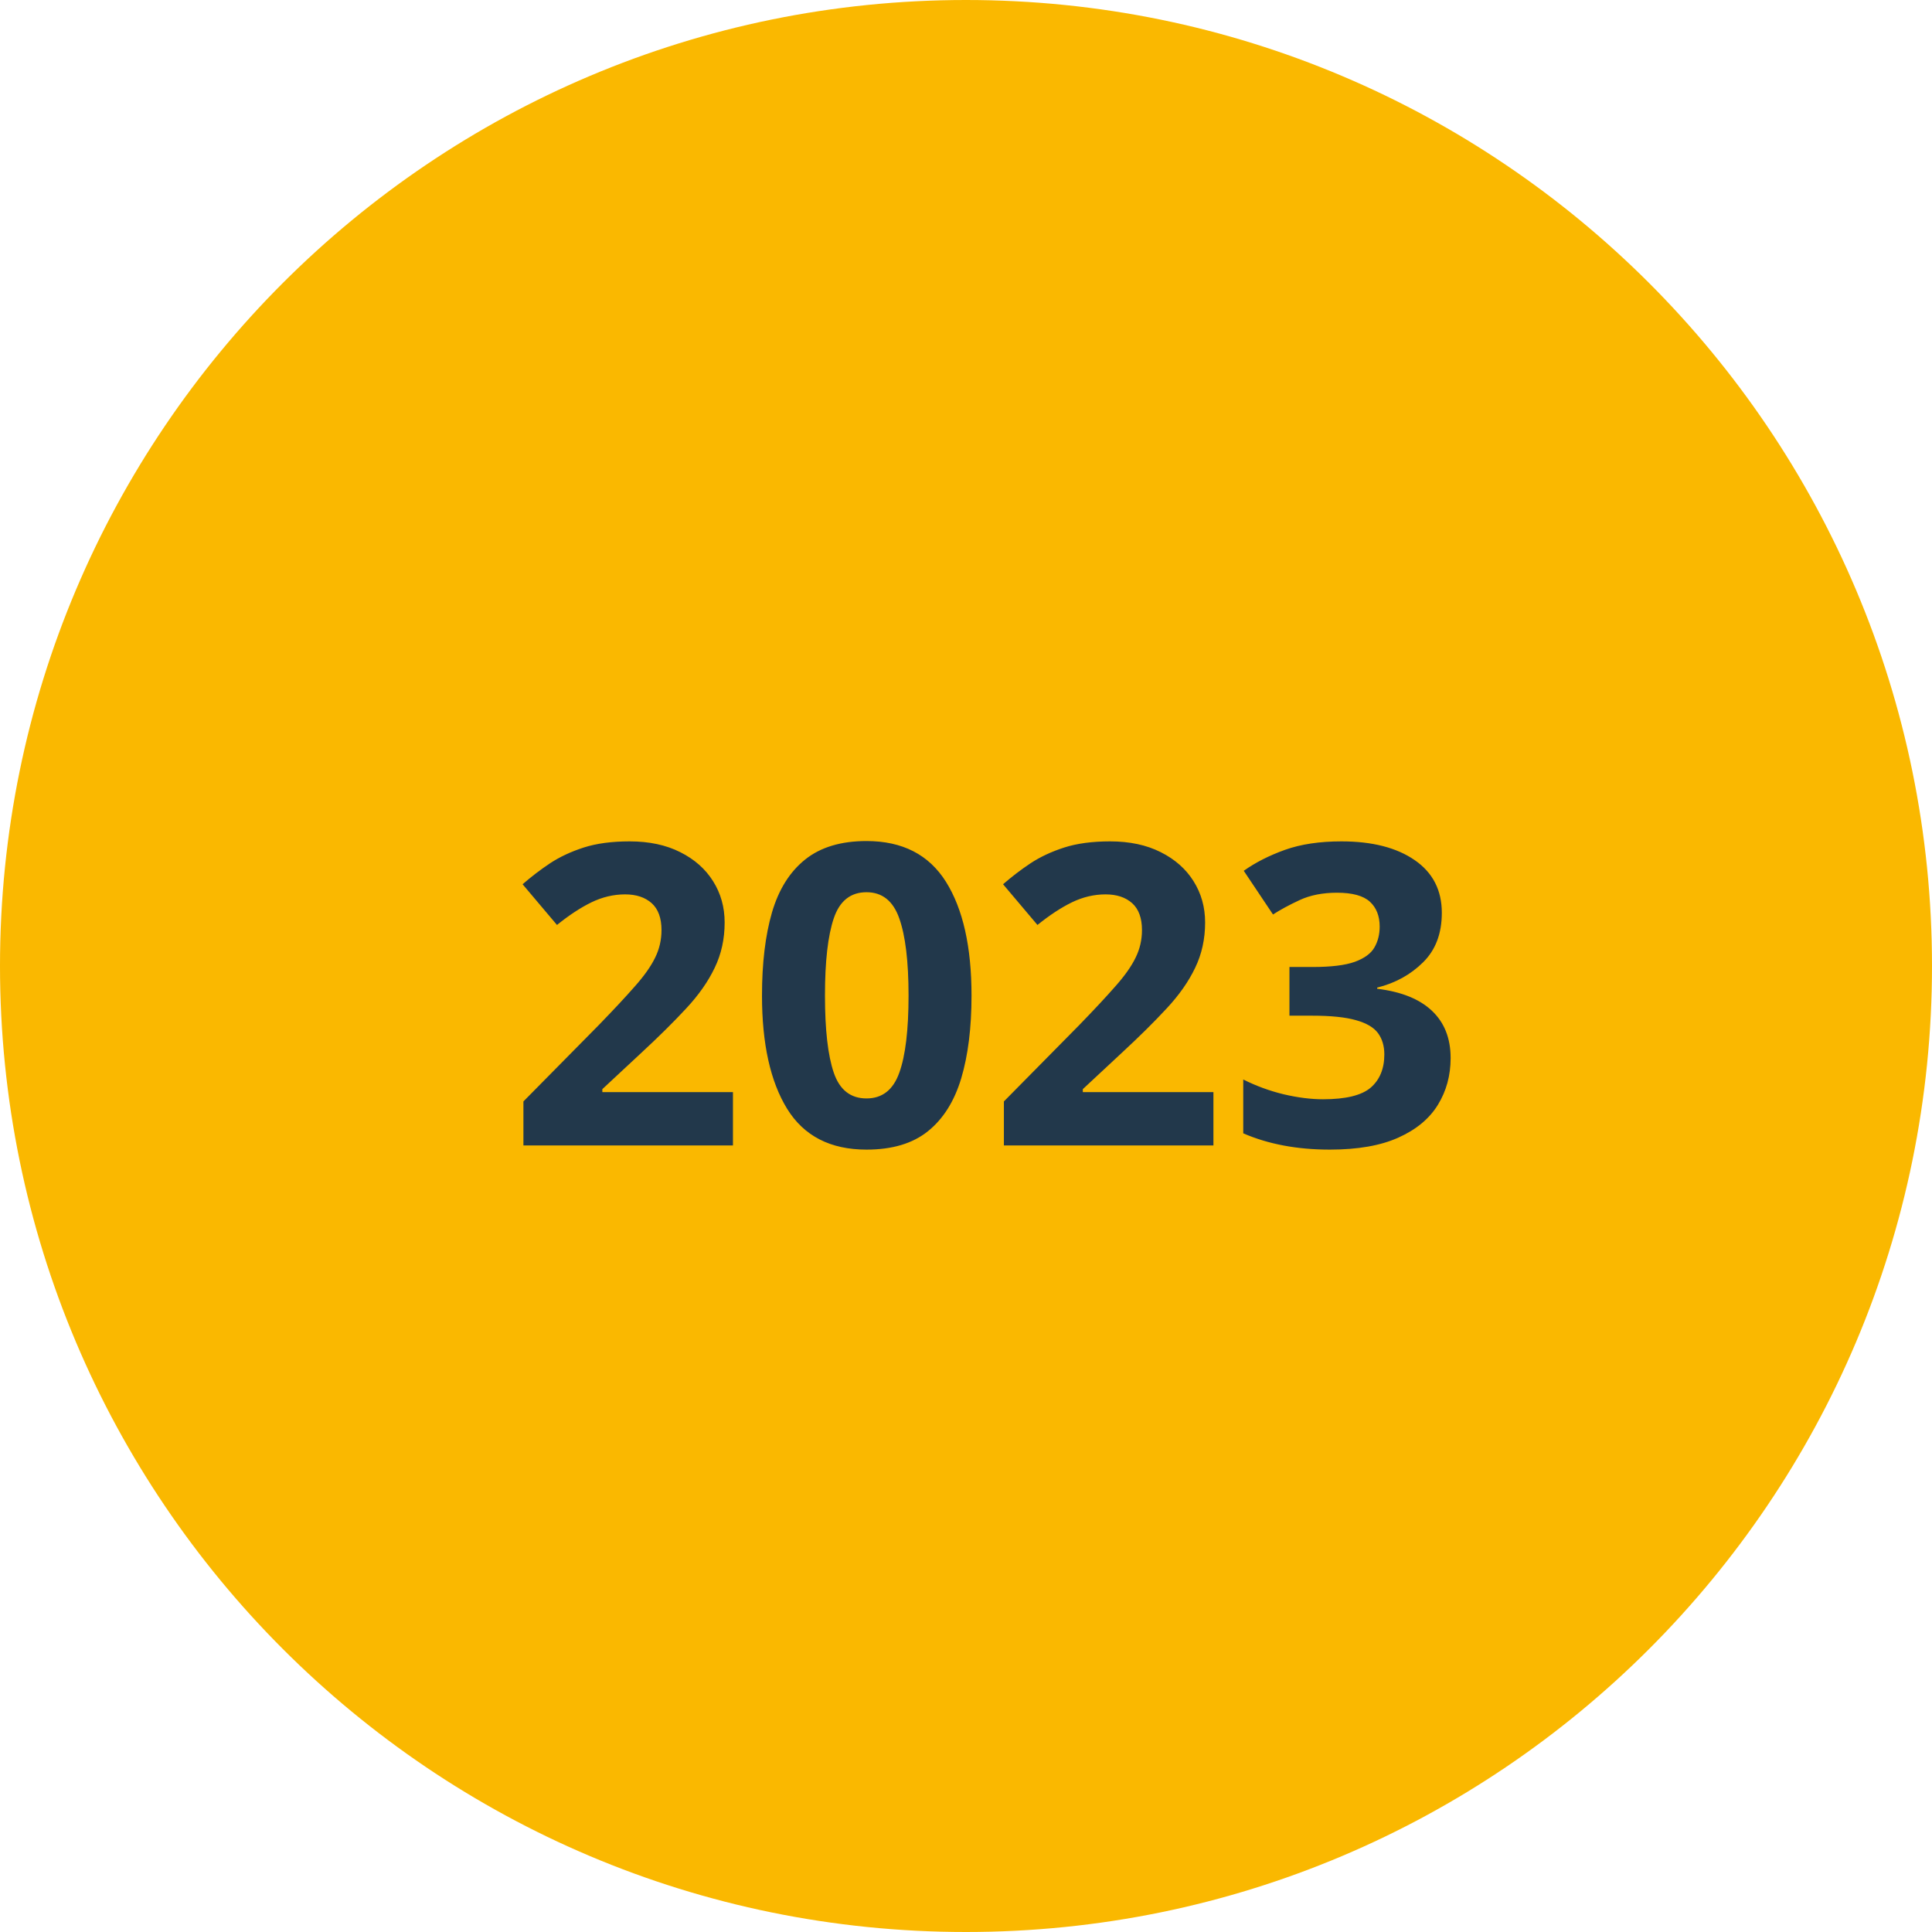
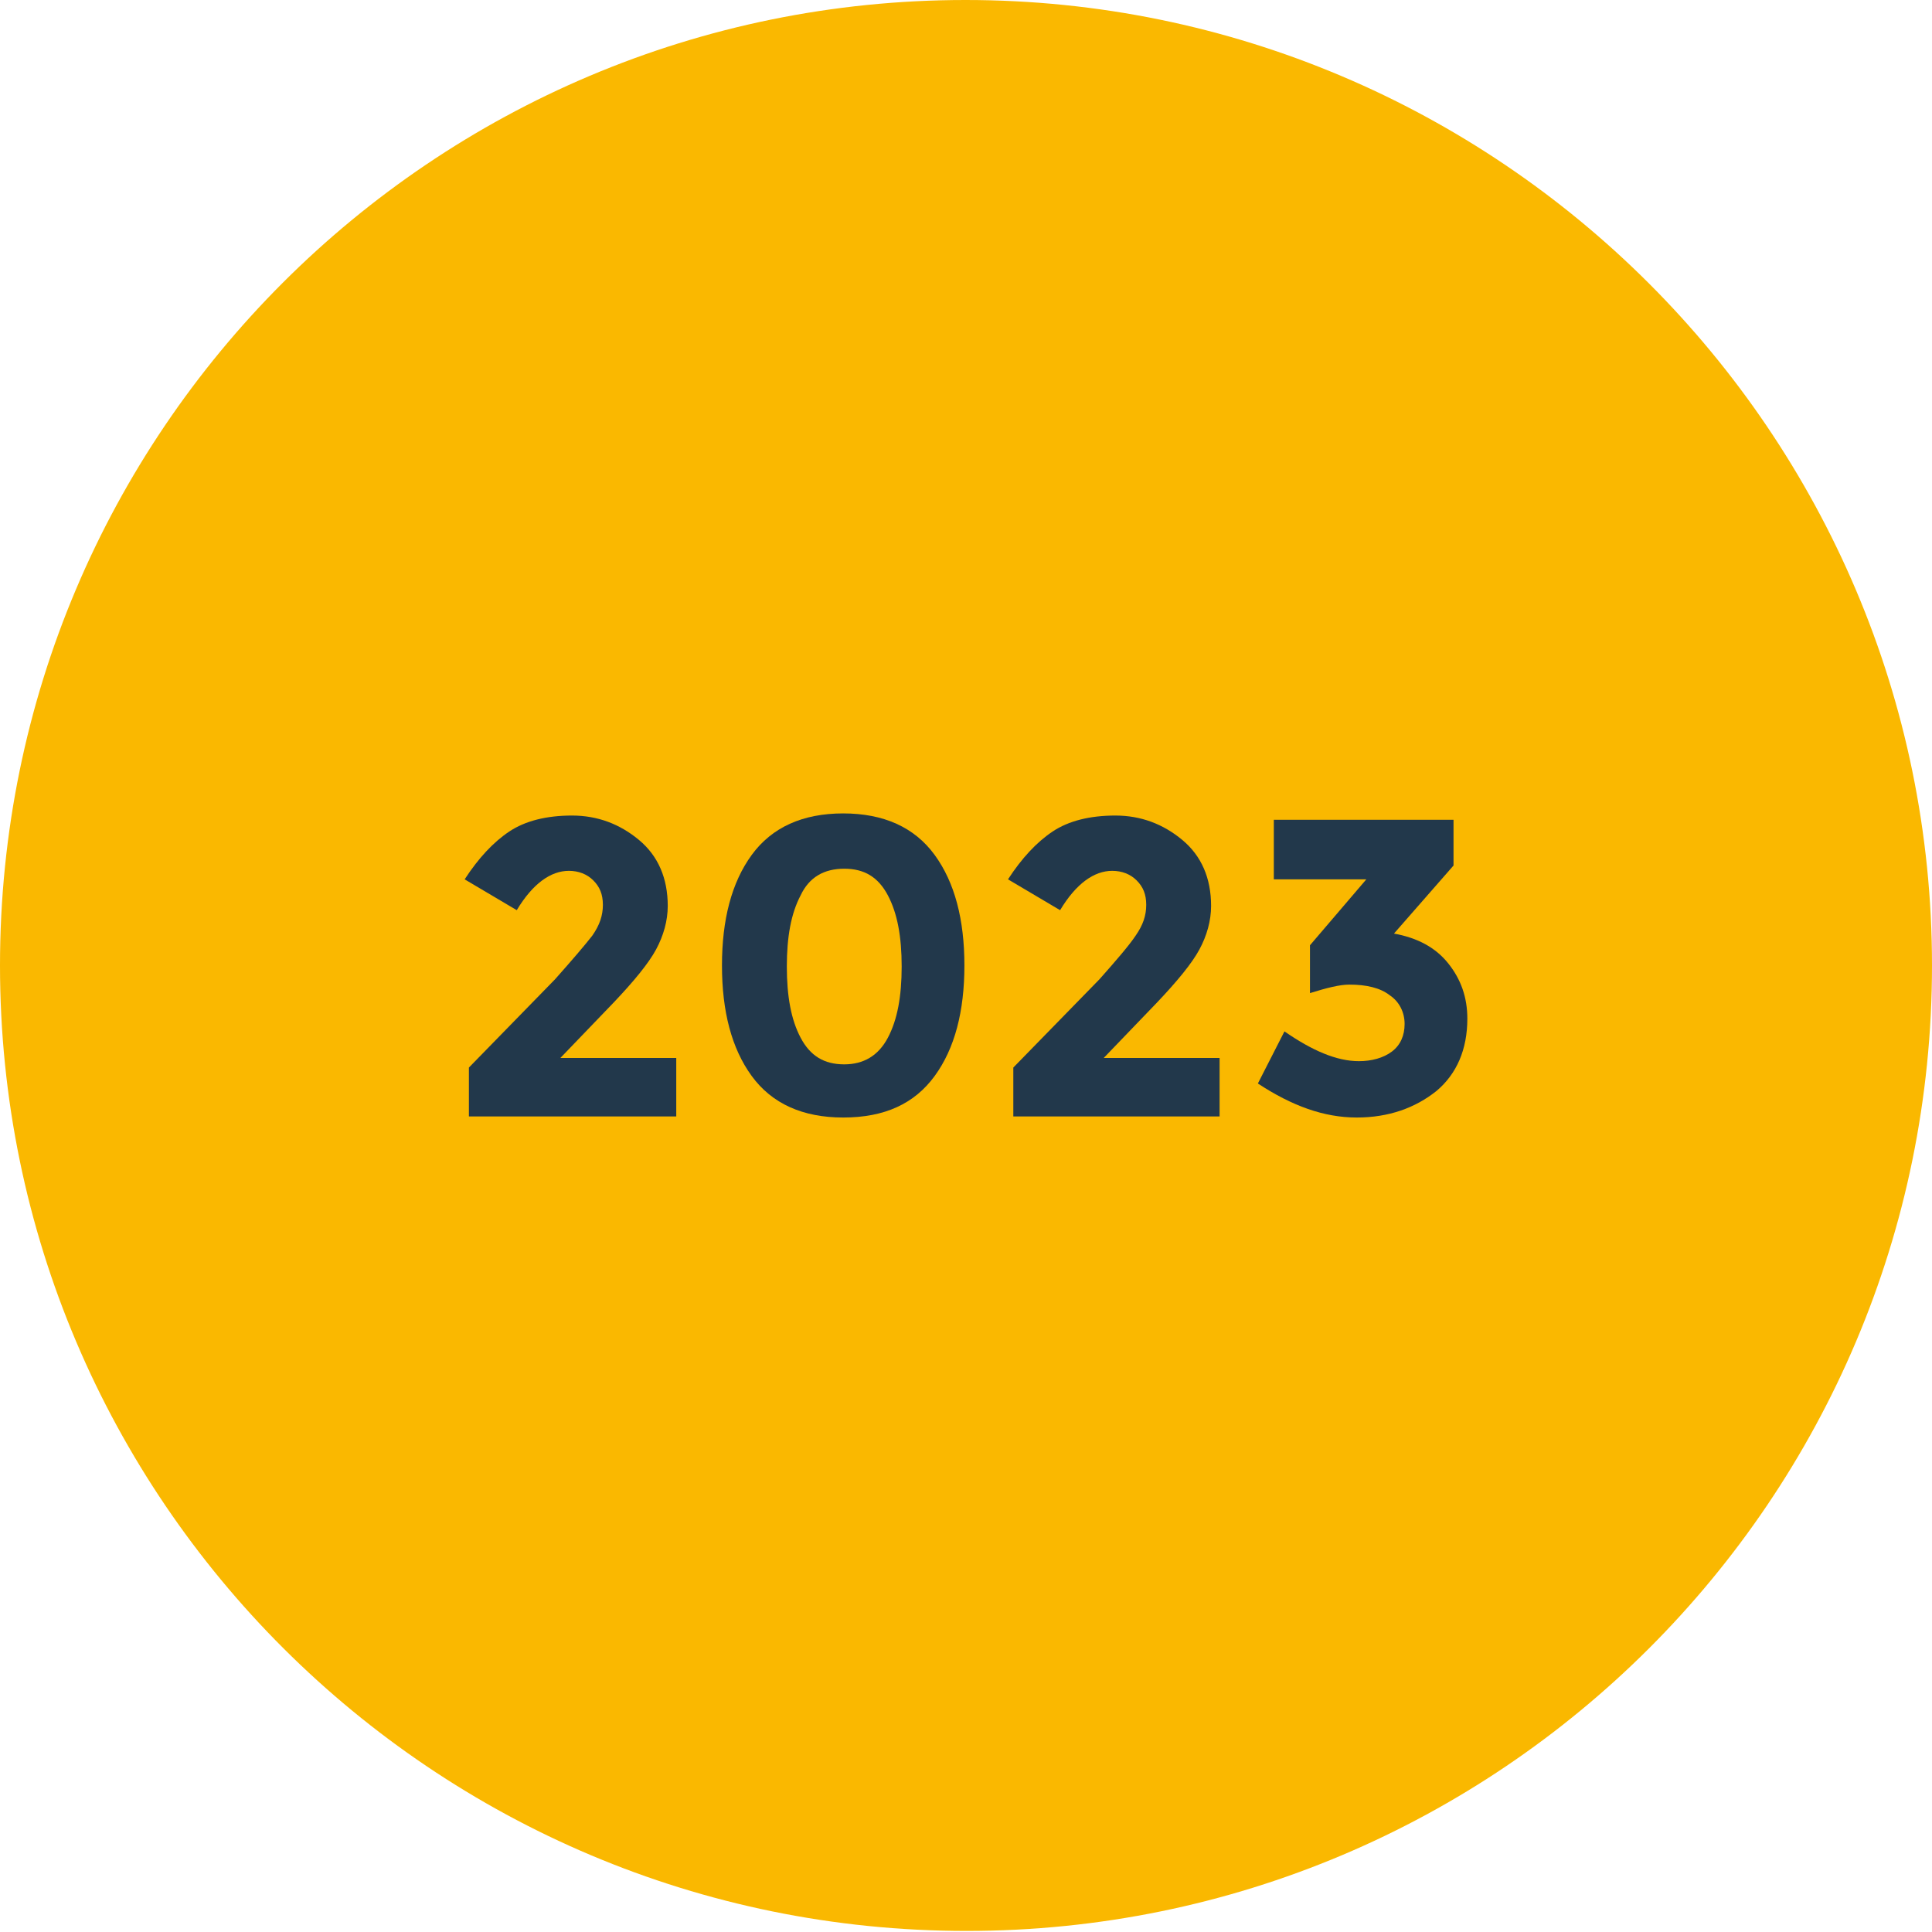
- <svg xmlns="http://www.w3.org/2000/svg" id="Capa_2" data-name="Capa 2" viewBox="0 0 181.67 181.67">
-   <defs>
-     <style>
-       .cls-1 {
-         fill: #fab800;
-       }
- 
-       .cls-2 {
-         fill: #22384b;
-         font-family: Montserrat-Bold, Montserrat;
-         font-size: 39.49px;
-         font-weight: 700;
-       }
-     </style>
-   </defs>
-   <g id="Capa_1-2" data-name="Capa 1">
-     <g>
-       <path class="cls-1" d="m181.67,90.83c0,50.17-40.67,90.84-90.84,90.84S0,141,0,90.83,40.67,0,90.83,0s90.84,40.67,90.84,90.83" />
-       <text class="cls-2" transform="translate(47.64 107.71)">
-         <tspan x="0" y="0">2023</tspan>
-       </text>
-     </g>
+ <svg xmlns="http://www.w3.org/2000/svg" version="1.1" id="Capa_2_00000051371617761519382550000009717001827544364708_" x="0px" y="0px" viewBox="0 0 181.7 181.7" style="enable-background:new 0 0 181.7 181.7;" xml:space="preserve">
+   <style type="text/css">
+ 	.st0{fill:#FAB800;}
+ 	.st1{enable-background:new    ;}
+ 	.st2{fill:#22384B;}
+ </style>
+   <path class="st0" d="M181.7,90.8c0,50.2-40.7,90.8-90.8,90.8S0,141,0,90.8S40.7,0,90.8,0S181.7,40.7,181.7,90.8" />
+   <g class="st1">
+     <path class="st2" d="M55.7,88c0.7-1,1-1.9,1-2.9s-0.3-1.7-0.9-2.3c-0.6-0.6-1.4-0.9-2.3-0.9c-1.7,0-3.4,1.2-4.9,3.7l-4.9-2.9   c1.3-2,2.7-3.5,4.2-4.5c1.5-1,3.5-1.5,5.9-1.5c2.4,0,4.5,0.8,6.3,2.3c1.8,1.5,2.7,3.6,2.7,6.2c0,1.4-0.4,2.8-1.1,4.1   c-0.7,1.3-2.1,3-4,5l-5,5.2h10.9v5.5H44.1v-4.6l8.1-8.3C53.8,90.3,55,88.9,55.7,88z" />
+     <path class="st2" d="M79.3,105.1c-3.8,0-6.7-1.3-8.6-3.9c-1.9-2.6-2.8-6.1-2.8-10.4c0-4.3,0.9-7.8,2.8-10.4   c1.9-2.6,4.8-3.9,8.6-3.9c3.8,0,6.7,1.3,8.6,3.9c1.9,2.6,2.8,6.1,2.8,10.4c0,4.3-0.9,7.8-2.8,10.4C86,103.8,83.2,105.1,79.3,105.1z    M75.3,84.2c-0.9,1.7-1.3,3.9-1.3,6.7c0,2.8,0.4,5,1.3,6.7c0.9,1.7,2.2,2.5,4.1,2.5c1.8,0,3.2-0.8,4.1-2.5c0.9-1.7,1.3-3.9,1.3-6.7   c0-2.8-0.4-5-1.3-6.7c-0.9-1.7-2.2-2.5-4.1-2.5C77.5,81.7,76.1,82.5,75.3,84.2z" />
+     <path class="st2" d="M106.8,88c0.7-1,1-1.9,1-2.9s-0.3-1.7-0.9-2.3c-0.6-0.6-1.4-0.9-2.3-0.9c-1.7,0-3.4,1.2-4.9,3.7l-4.9-2.9   c1.3-2,2.7-3.5,4.2-4.5c1.5-1,3.5-1.5,5.9-1.5c2.4,0,4.5,0.8,6.3,2.3c1.8,1.5,2.7,3.6,2.7,6.2c0,1.4-0.4,2.8-1.1,4.1   c-0.7,1.3-2.1,3-4,5l-5,5.2h10.9v5.5H95.3v-4.6l8.1-8.3C105,90.3,106.2,88.9,106.8,88z" />
+     <path class="st2" d="M119.8,82.4v-5.3h16.9v4.3l-5.6,6.4c2.2,0.4,3.9,1.3,5.1,2.8c1.2,1.5,1.8,3.2,1.8,5.2c0,2.9-1,5.2-2.9,6.8   c-2,1.6-4.5,2.5-7.5,2.5c-3.1,0-6.1-1.1-9.3-3.2l2.5-4.9c2.6,1.8,4.9,2.8,7,2.8c1.2,0,2.3-0.3,3.1-0.9s1.2-1.5,1.2-2.6   c0-1.1-0.5-2.1-1.4-2.7c-0.9-0.7-2.2-1-3.8-1c-0.9,0-2.1,0.3-3.7,0.8v-4.5l5.3-6.2H119.8z" />
  </g>
</svg>
